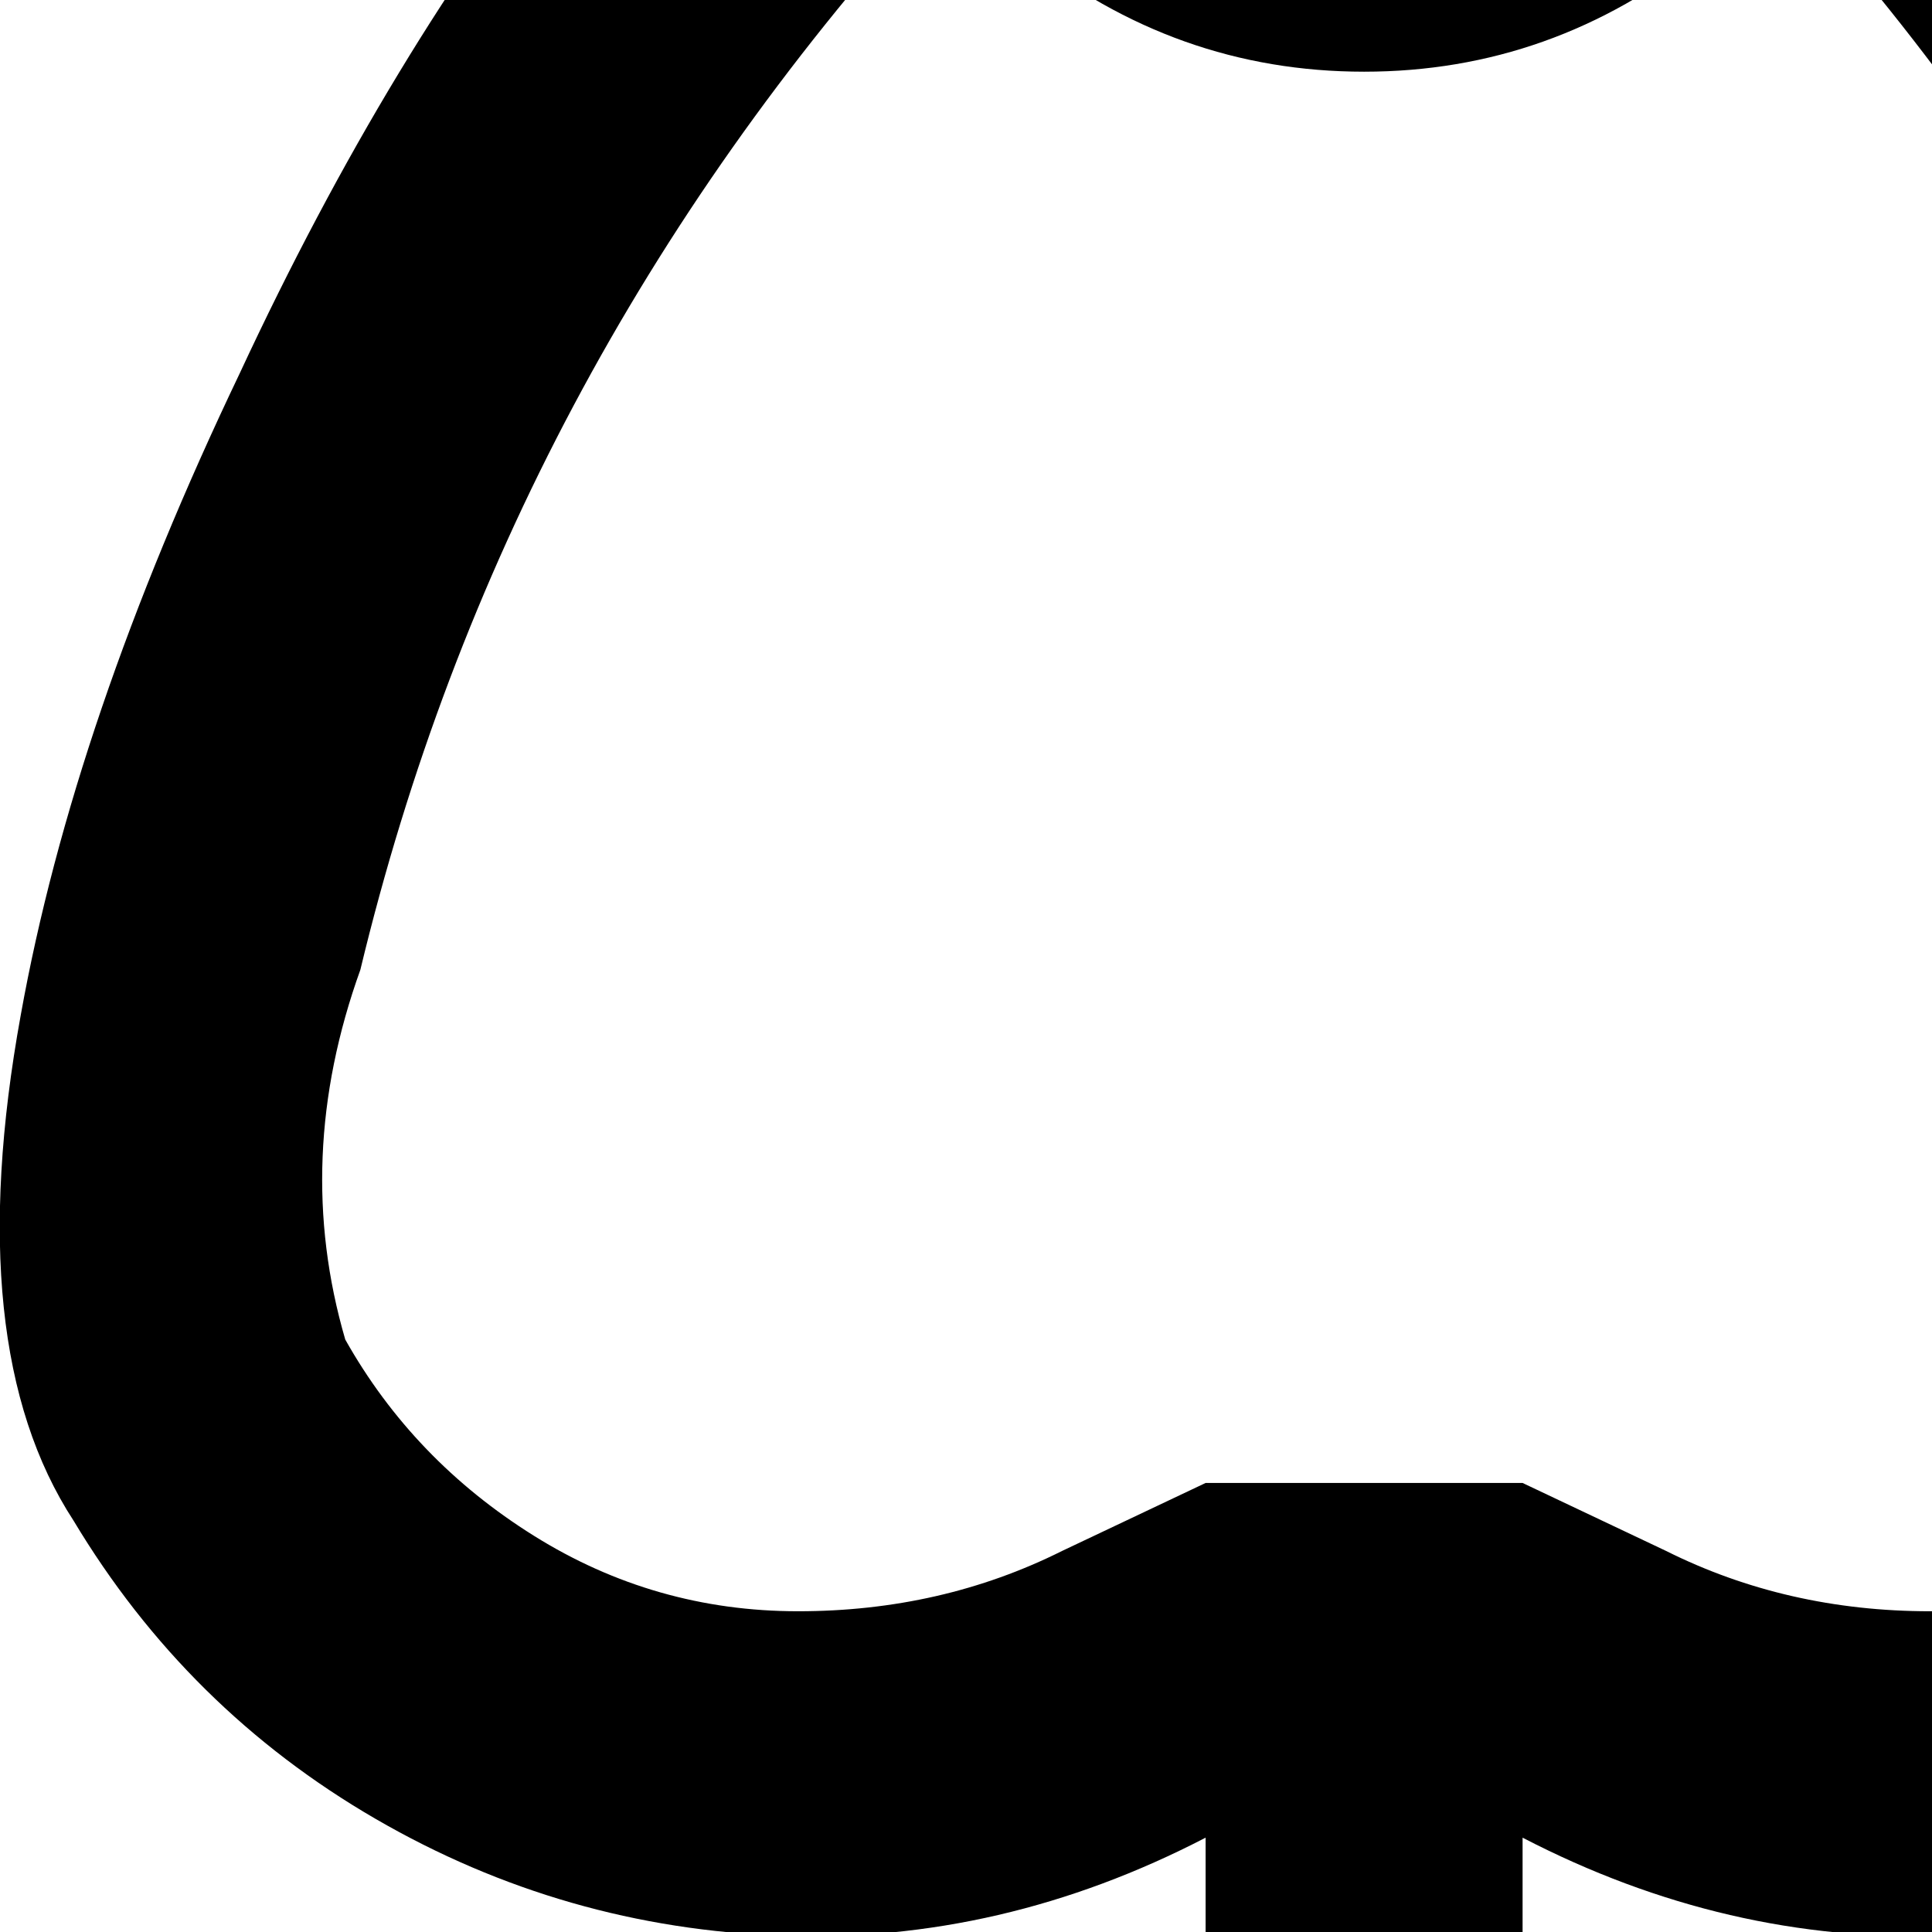
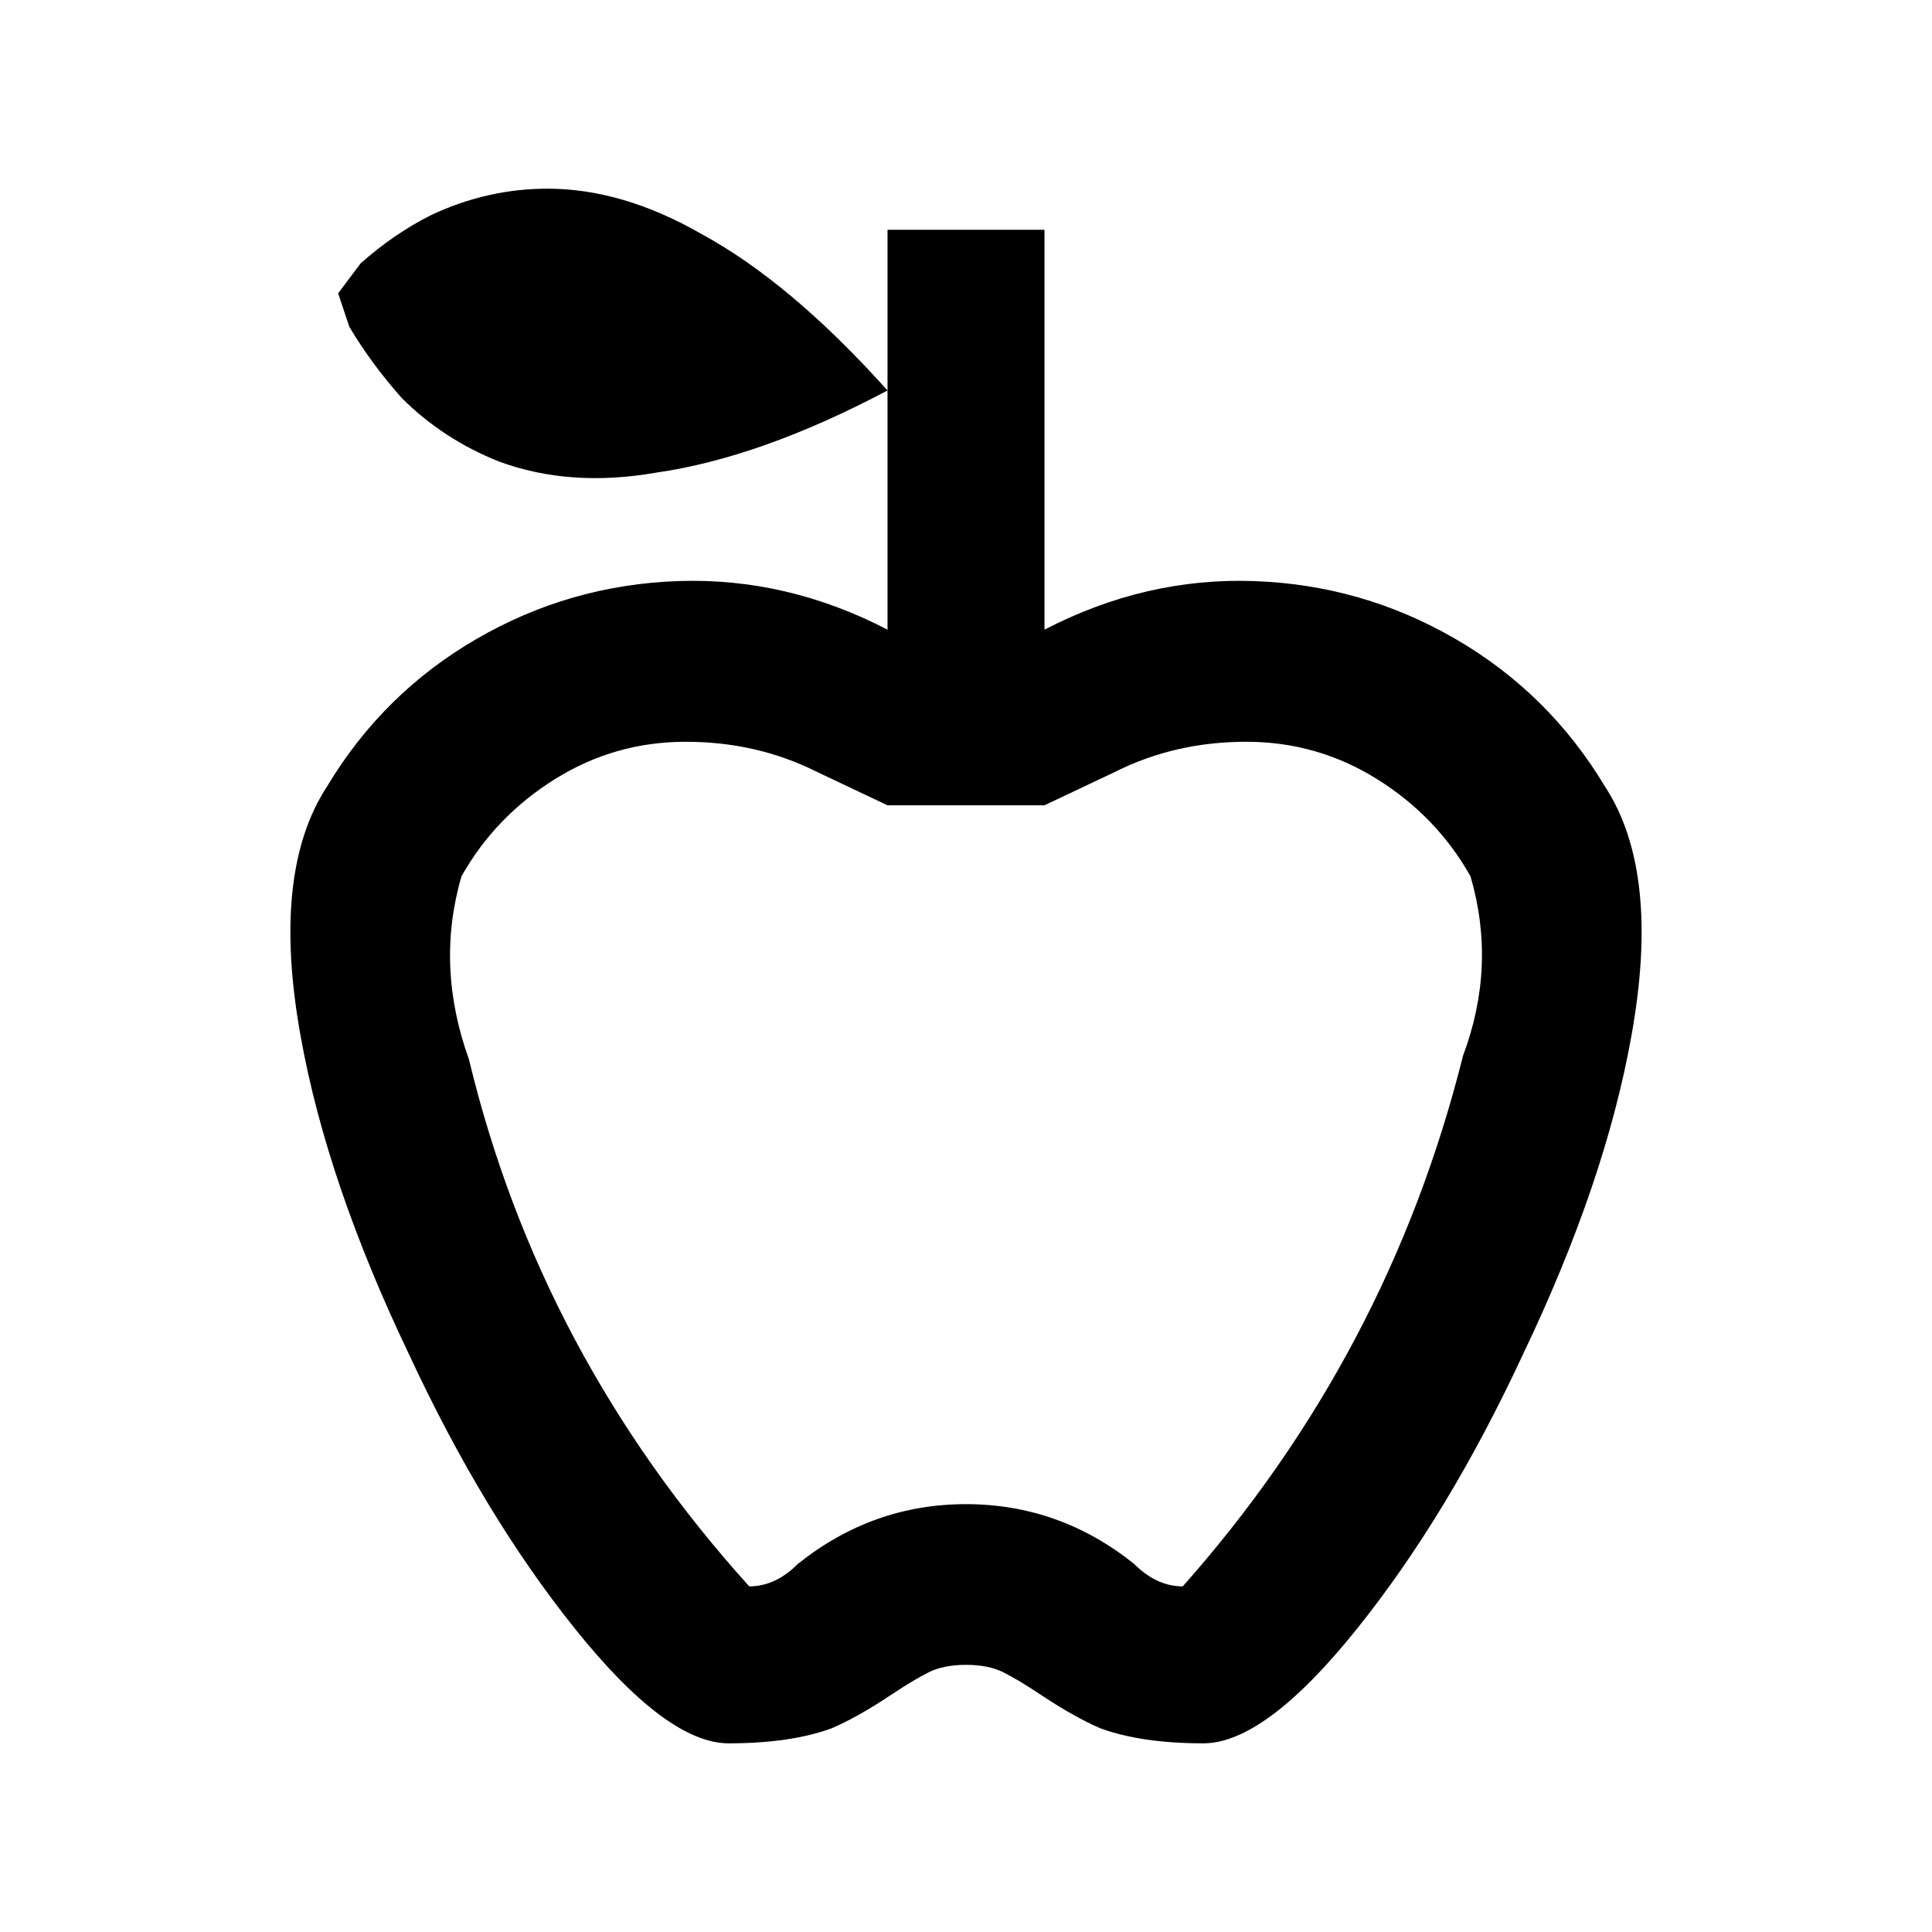
<svg xmlns="http://www.w3.org/2000/svg" viewBox="0 0 1024 1024">
-   <path d="M1407 806Q1347 906 1247.0 964.0Q1147 1022 1031.0 1026.0Q915 1030 807 974V1402H639V974Q531 1030 415.0 1026.0Q299 1022 199.0 964.0Q99 906 39 806Q-21 714 11 538Q39 382 127 198Q207 26 305.0 -96.0Q403 -218 469.0 -218.0Q535 -218 579 -202Q607 -190 643 -166Q667 -150 683.0 -142.0Q699 -134 723.0 -134.0Q747 -134 763.0 -142.0Q779 -150 803 -166Q839 -190 867 -202Q911 -218 977.0 -218.0Q1043 -218 1141.0 -96.0Q1239 26 1319 198Q1407 382 1435 538Q1467 714 1407 806ZM1255 518Q1175 198 955 -50Q927 -50 903 -26Q823 38 723.0 38.0Q623 38 543 -26Q519 -50 491 -50Q267 198 191 514Q155 614 183 710Q219 774 283.0 814.0Q347 854 423.0 854.0Q499 854 563 822L639 786H807L883 822Q947 854 1023.0 854.0Q1099 854 1163.0 814.0Q1227 774 1263 710Q1291 614 1255 518ZM639 1230Q503 1158 391 1142Q299 1126 223 1154Q163 1178 119 1222Q87 1258 63 1298L51 1334L75 1366Q111 1398 151 1418Q211 1446 275 1446Q355 1446 439 1398Q535 1346 639 1230Z" />
+   <path d="M1407 806Q1347 906 1247.0 964.0Q1147 1022 1031.0 1026.0Q915 1030 807 974V1402H639V974Q531 1030 415.0 1026.0Q299 1022 199.0 964.0Q99 906 39 806Q-21 714 11 538Q39 382 127 198Q207 26 305.0 -96.0Q403 -218 469.0 -218.0Q535 -218 579 -202Q607 -190 643 -166Q667 -150 683.0 -142.0Q699 -134 723.0 -134.0Q747 -134 763.0 -142.0Q779 -150 803 -166Q839 -190 867 -202Q911 -218 977.0 -218.0Q1043 -218 1141.0 -96.0Q1239 26 1319 198Q1407 382 1435 538Q1467 714 1407 806ZM1255 518Q1175 198 955 -50Q927 -50 903 -26Q823 38 723.0 38.0Q623 38 543 -26Q519 -50 491 -50Q267 198 191 514Q155 614 183 710Q219 774 283.0 814.0Q347 854 423.0 854.0Q499 854 563 822L639 786H807L883 822Q947 854 1023.0 854.0Q1099 854 1163.0 814.0Q1227 774 1263 710Q1291 614 1255 518ZM639 1230Q503 1158 391 1142Q299 1126 223 1154Q163 1178 119 1222Q87 1258 63 1298L51 1334L75 1366Q111 1398 151 1418Q211 1446 275 1446Q355 1446 439 1398Q535 1346 639 1230Z" transform="translate(153.976 816.0481) scale(0.495192 -0.495192)" />
</svg>
